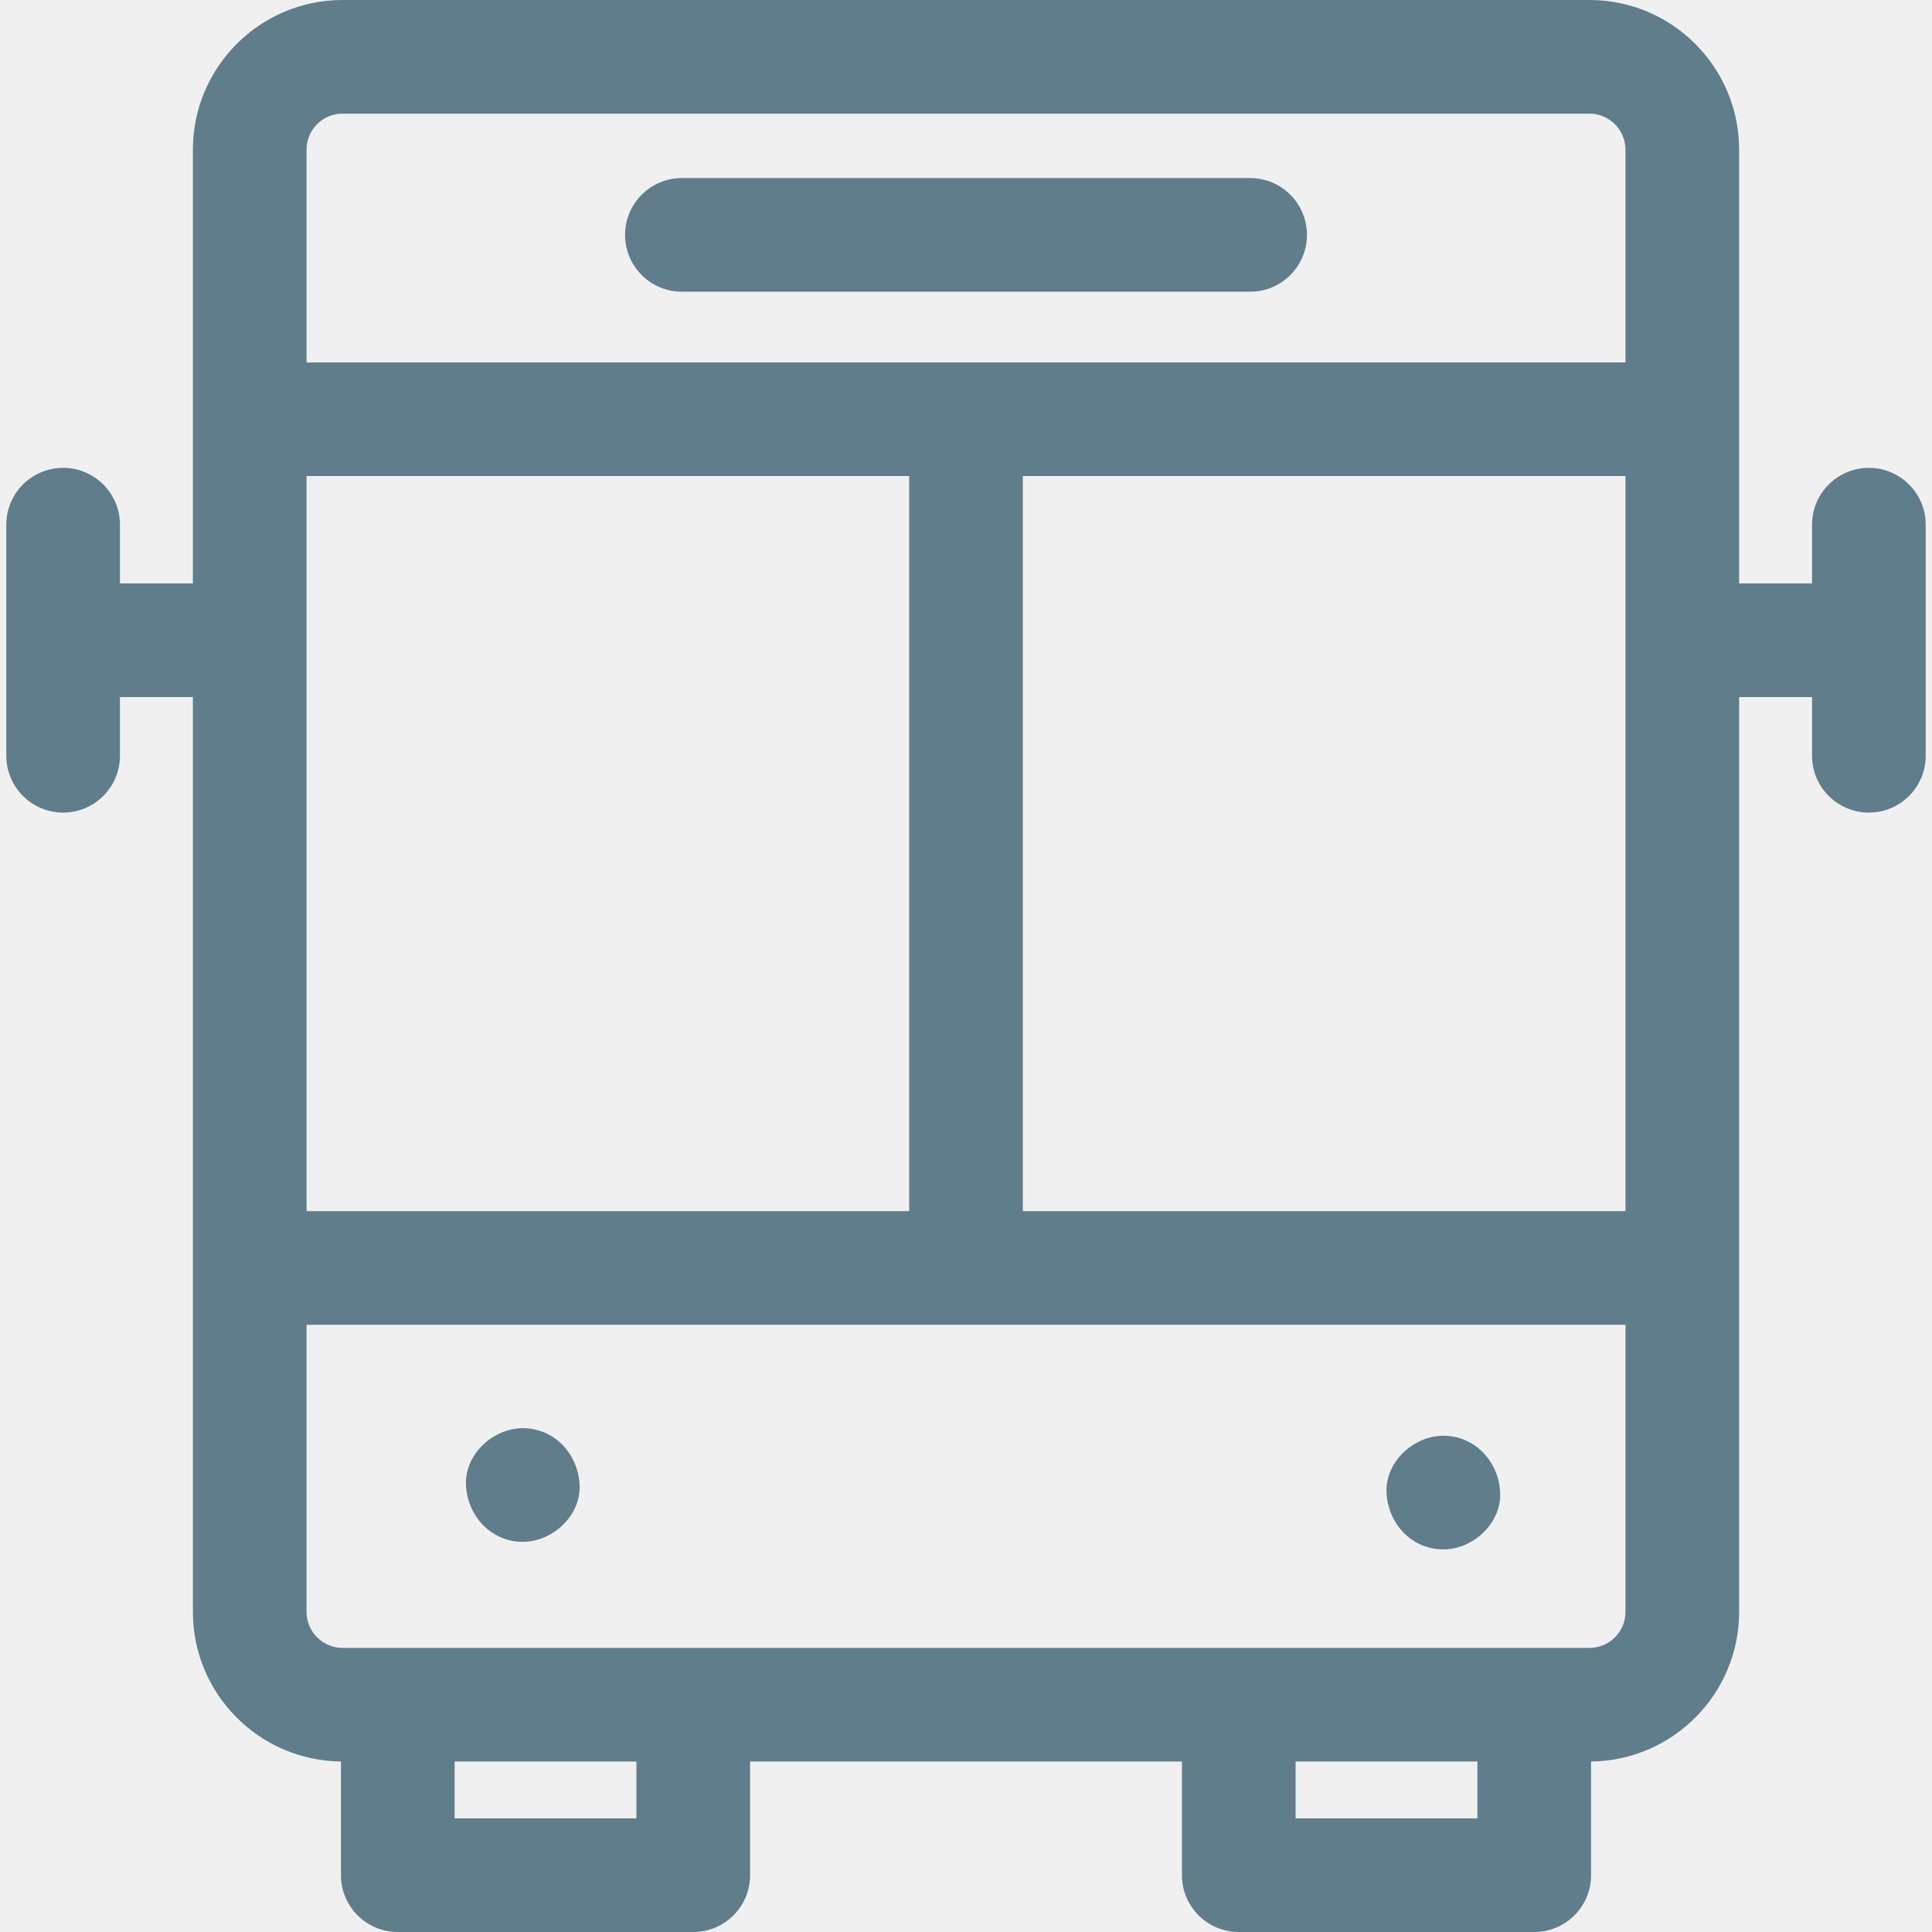
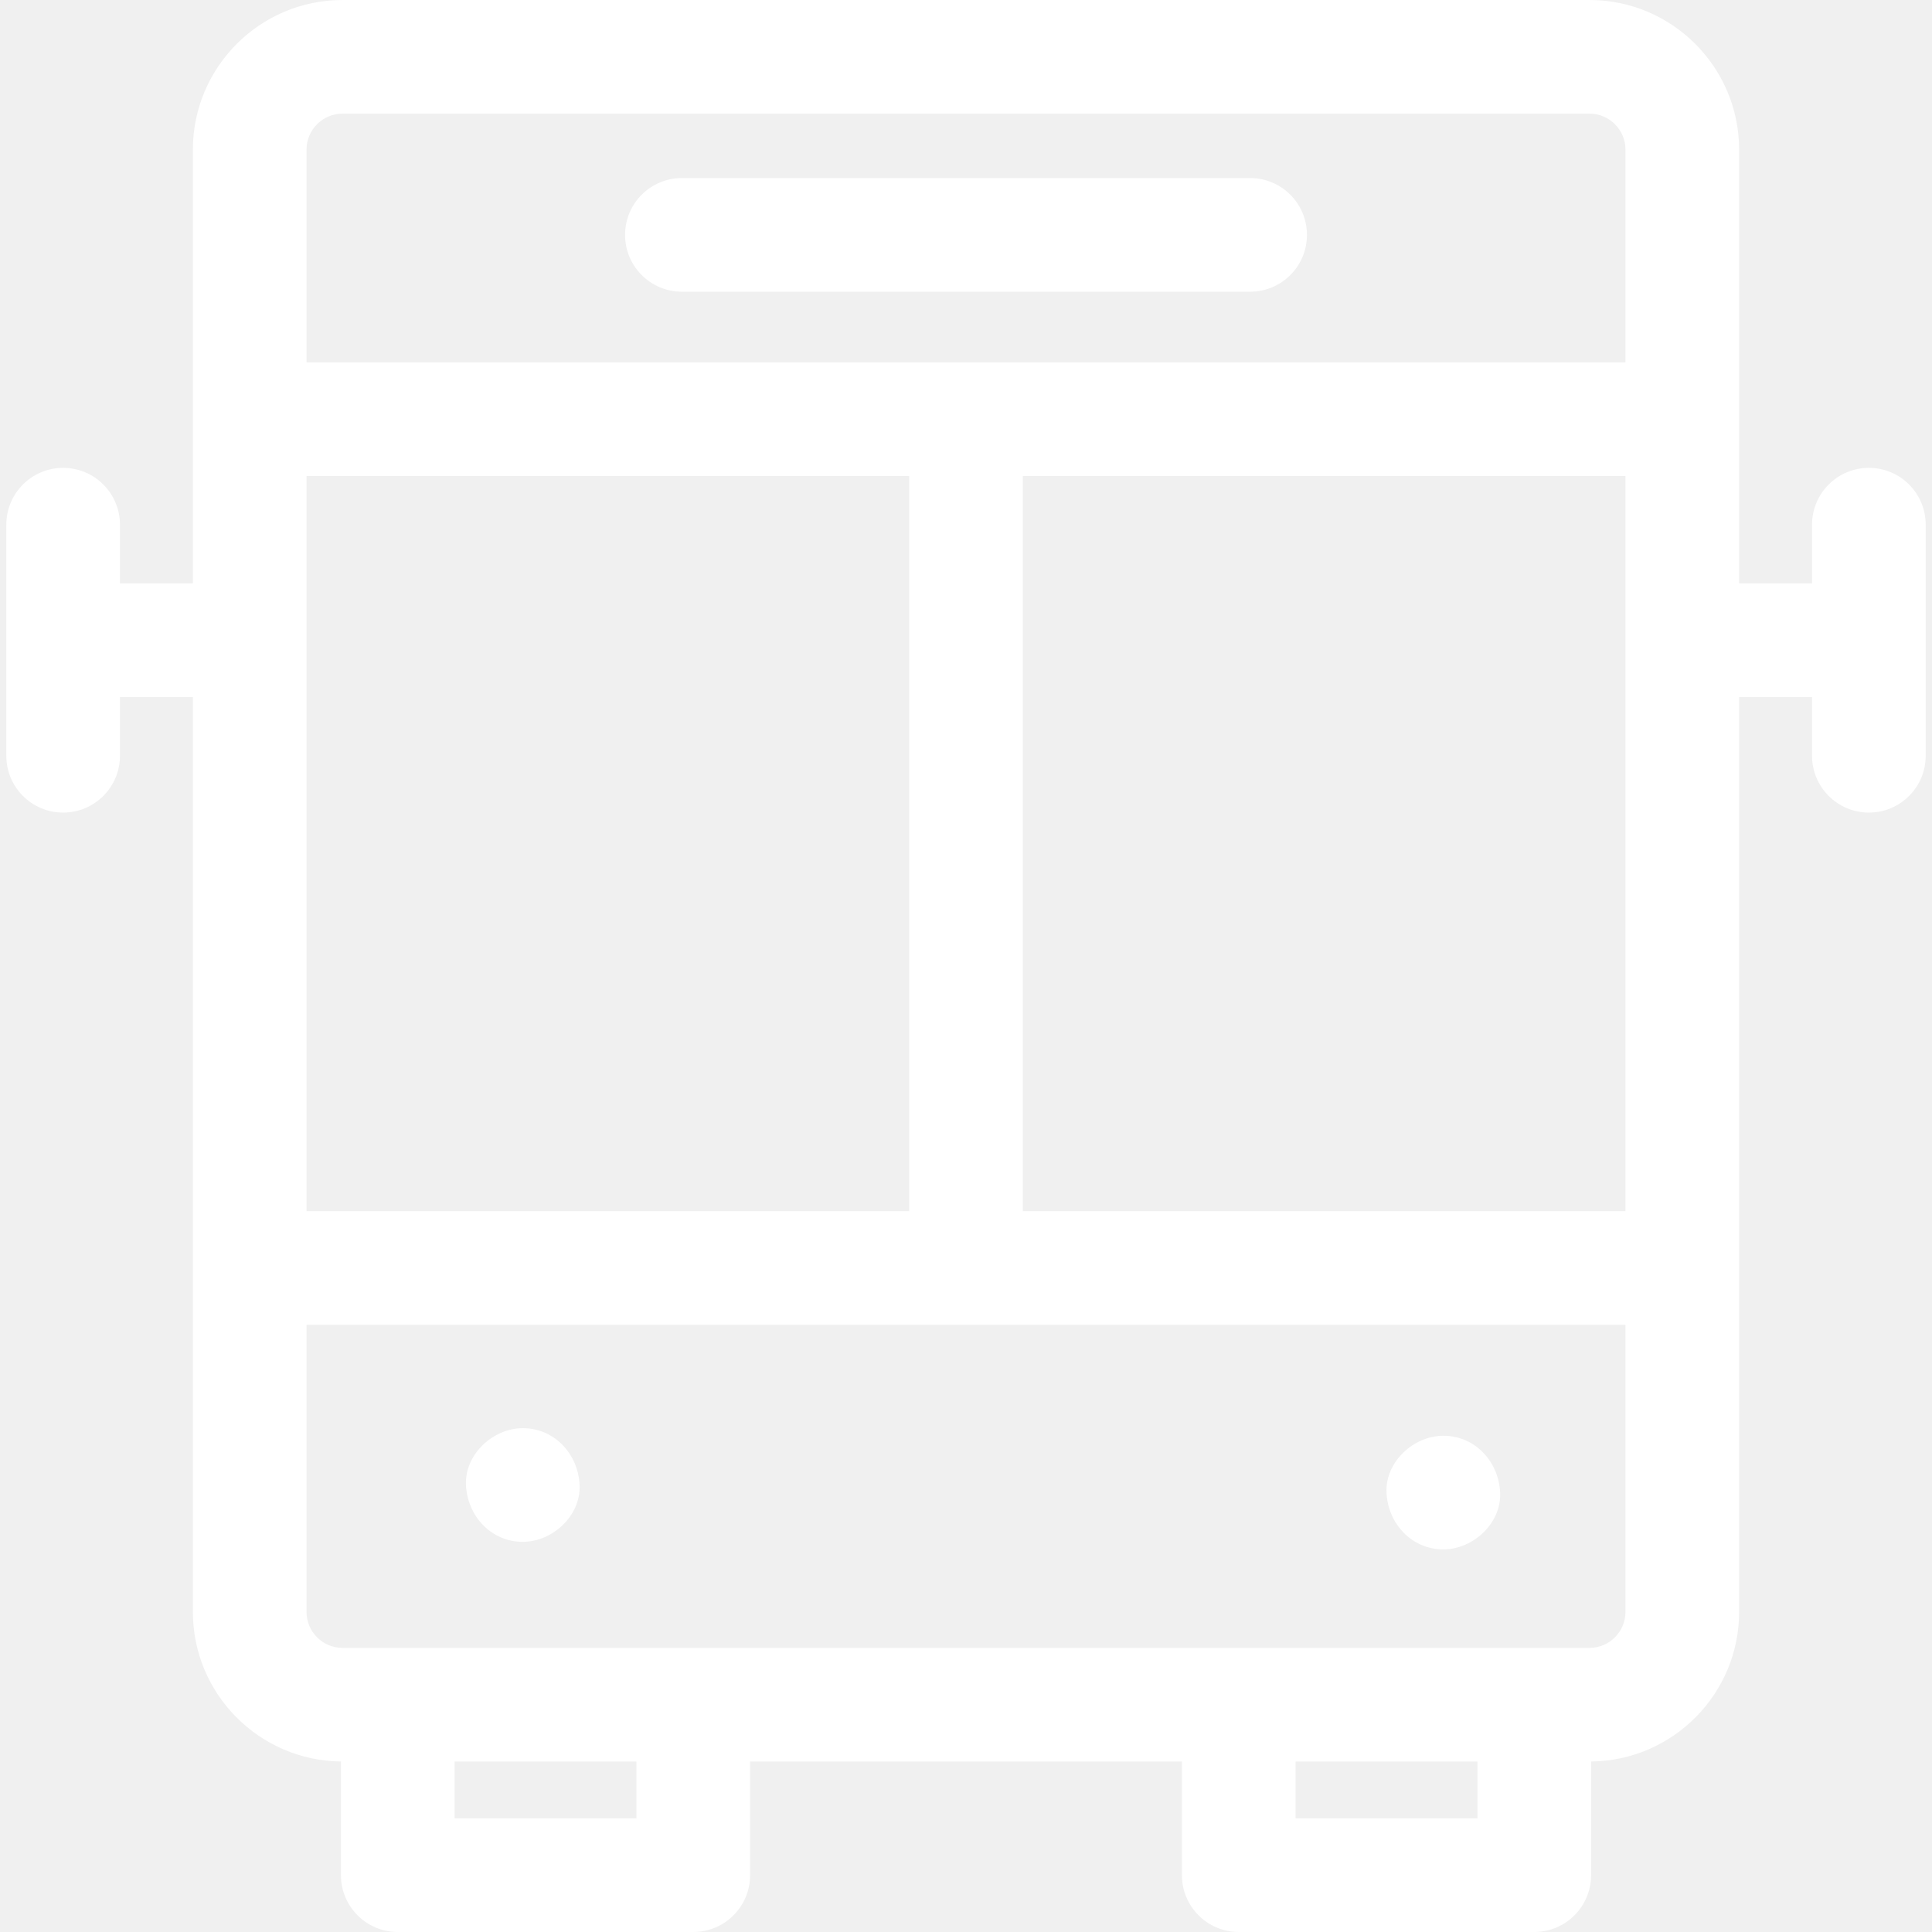
- <svg xmlns="http://www.w3.org/2000/svg" version="1.1" id="Capa_1" x="0px" y="0px" viewBox="0 0 512 512" style="enable-background:new 0 0 512 512;" xml:space="preserve" fill="#607d8b">
+ <svg xmlns="http://www.w3.org/2000/svg" version="1.1" id="Capa_1" x="0px" y="0px" viewBox="0 0 512 512" style="enable-background:new 0 0 512 512;" xml:space="preserve" fill="#fff">
  <g>
    <g>
      <path d="M331.298,47.187H180.709c-8.317,0-15.059,6.742-15.059,15.059s6.742,15.059,15.059,15.059h150.588    c8.317,0,15.059-6.742,15.059-15.059S339.614,47.187,331.298,47.187z" />
    </g>
  </g>
  <g>
    <g>
      <path d="M138.545,378.482c-7.877,0-15.423,6.926-15.059,15.059c0.365,8.159,6.617,15.059,15.059,15.059    c7.877,0,15.423-6.926,15.059-15.059C153.238,385.382,146.987,378.482,138.545,378.482z" />
    </g>
  </g>
  <g>
    <g>
      <path d="M382.498,380.49c-7.877,0-15.423,6.926-15.059,15.059c0.365,8.159,6.617,15.059,15.059,15.059    c7.877,0,15.423-6.926,15.059-15.059C397.191,387.39,390.94,380.49,382.498,380.49z" />
    </g>
  </g>
  <g>
    <g>
      <path d="M495.272,123.987c-8.316,0-15.059,6.742-15.059,15.059v15.561h-19.328V39.657C460.885,17.79,443.094,0,421.228,0H90.773    C68.906,0,51.116,17.79,51.116,39.657v114.95H31.788v-15.561c0-8.316-6.742-15.059-15.059-15.059    c-8.316,0-15.059,6.742-15.059,15.059v61.239c0,8.317,6.742,15.059,15.059,15.059c8.317,0,15.059-6.742,15.059-15.059v-15.561    h19.328v151.298v91.148c0,21.727,17.566,39.42,39.24,39.646v30.125c0,8.316,6.742,15.059,15.059,15.059h78.306    c8.316,0,15.059-6.742,15.059-15.059v-30.115h114.447v30.115c0,8.316,6.742,15.059,15.059,15.059h78.306    c8.316,0,15.059-6.742,15.059-15.059v-30.125c21.672-0.229,39.234-17.921,39.234-39.646v-91.148V184.725h19.328v15.561    c0,8.316,6.742,15.059,15.059,15.059s15.059-6.742,15.059-15.059v-61.239C510.331,130.73,503.589,123.987,495.272,123.987z     M81.234,126.163h159.711v194.801H81.234V126.163z M168.662,481.882h-48.188v-15.056h48.188V481.882z M391.533,481.882h-48.188    v-15.056h48.188V481.882z M430.767,427.171c0,5.26-4.28,9.538-9.539,9.538H90.773c-5.26,0-9.539-4.279-9.539-9.538v-76.089    h349.533V427.171z M271.062,320.964V126.163h159.705v194.801H271.062z M430.767,96.045H81.234V39.657    c0-5.26,4.279-9.539,9.539-9.539h330.455c5.26,0,9.539,4.28,9.539,9.539V96.045z" />
    </g>
  </g>
  <g>
</g>
  <g>
</g>
  <g>
</g>
  <g>
</g>
  <g>
</g>
  <g>
</g>
  <g>
</g>
  <g>
</g>
  <g>
</g>
  <g>
</g>
  <g>
</g>
  <g>
</g>
  <g>
</g>
  <g>
</g>
  <g>
</g>
</svg>
